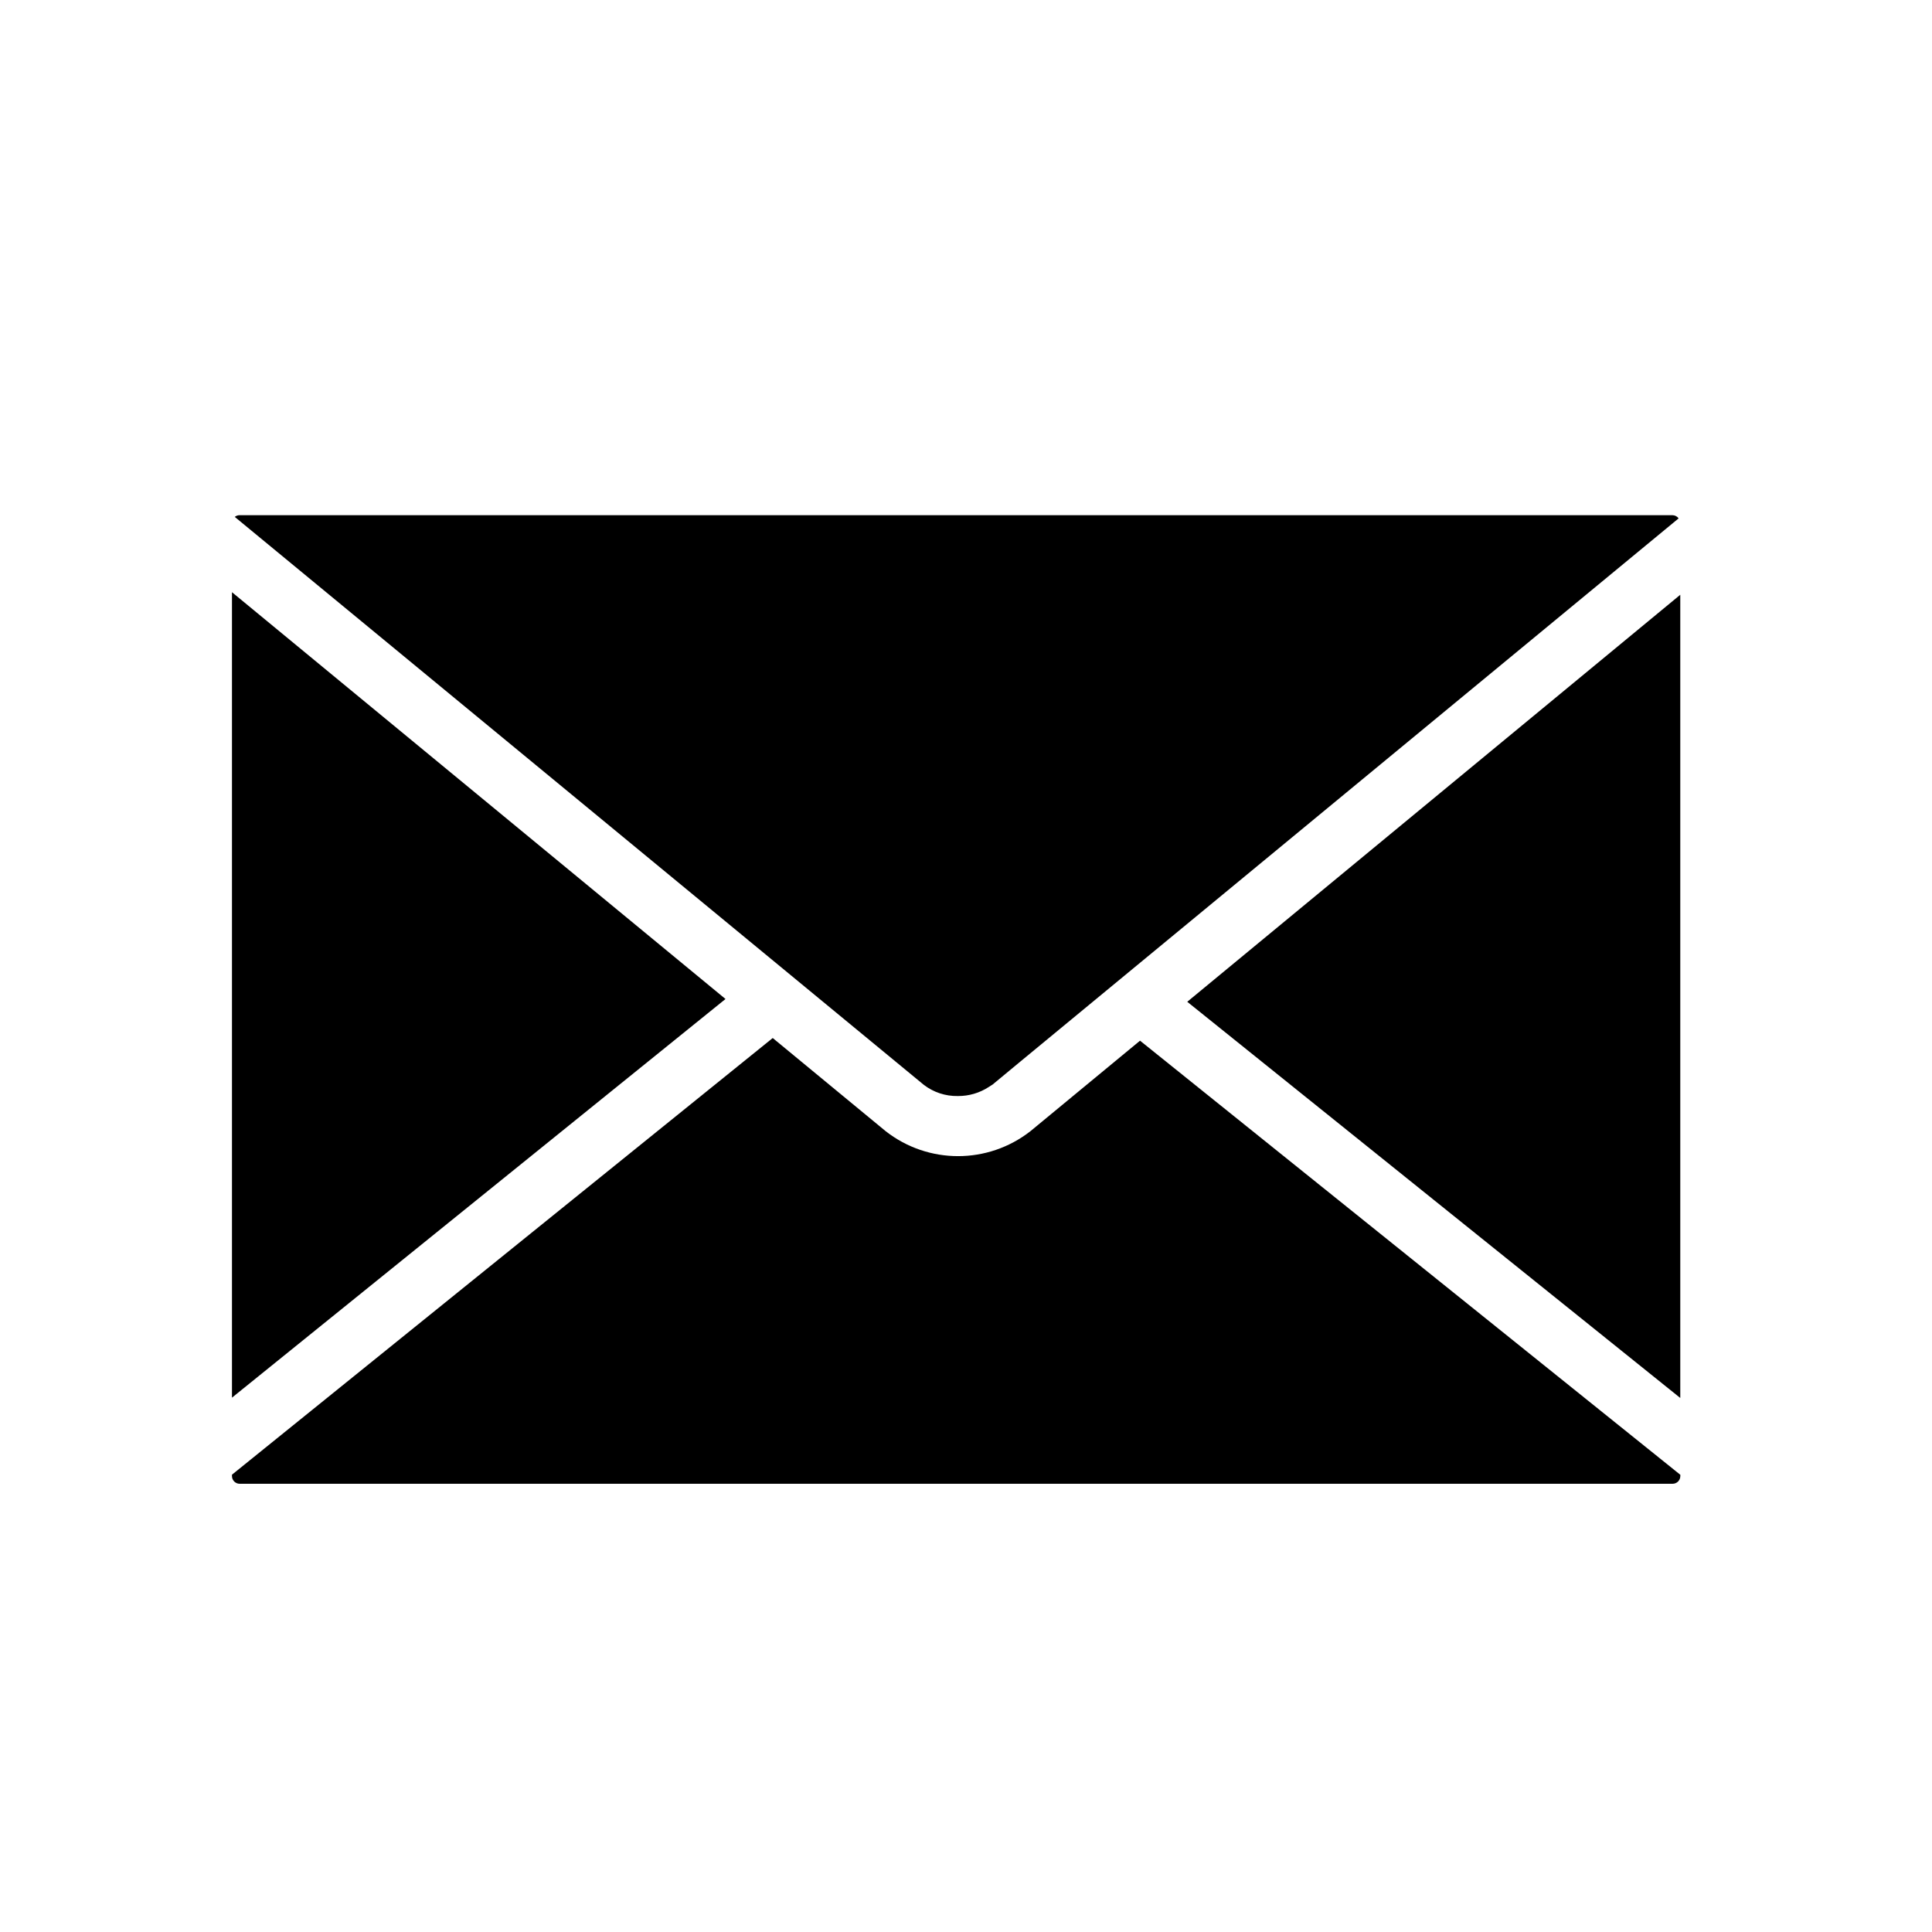
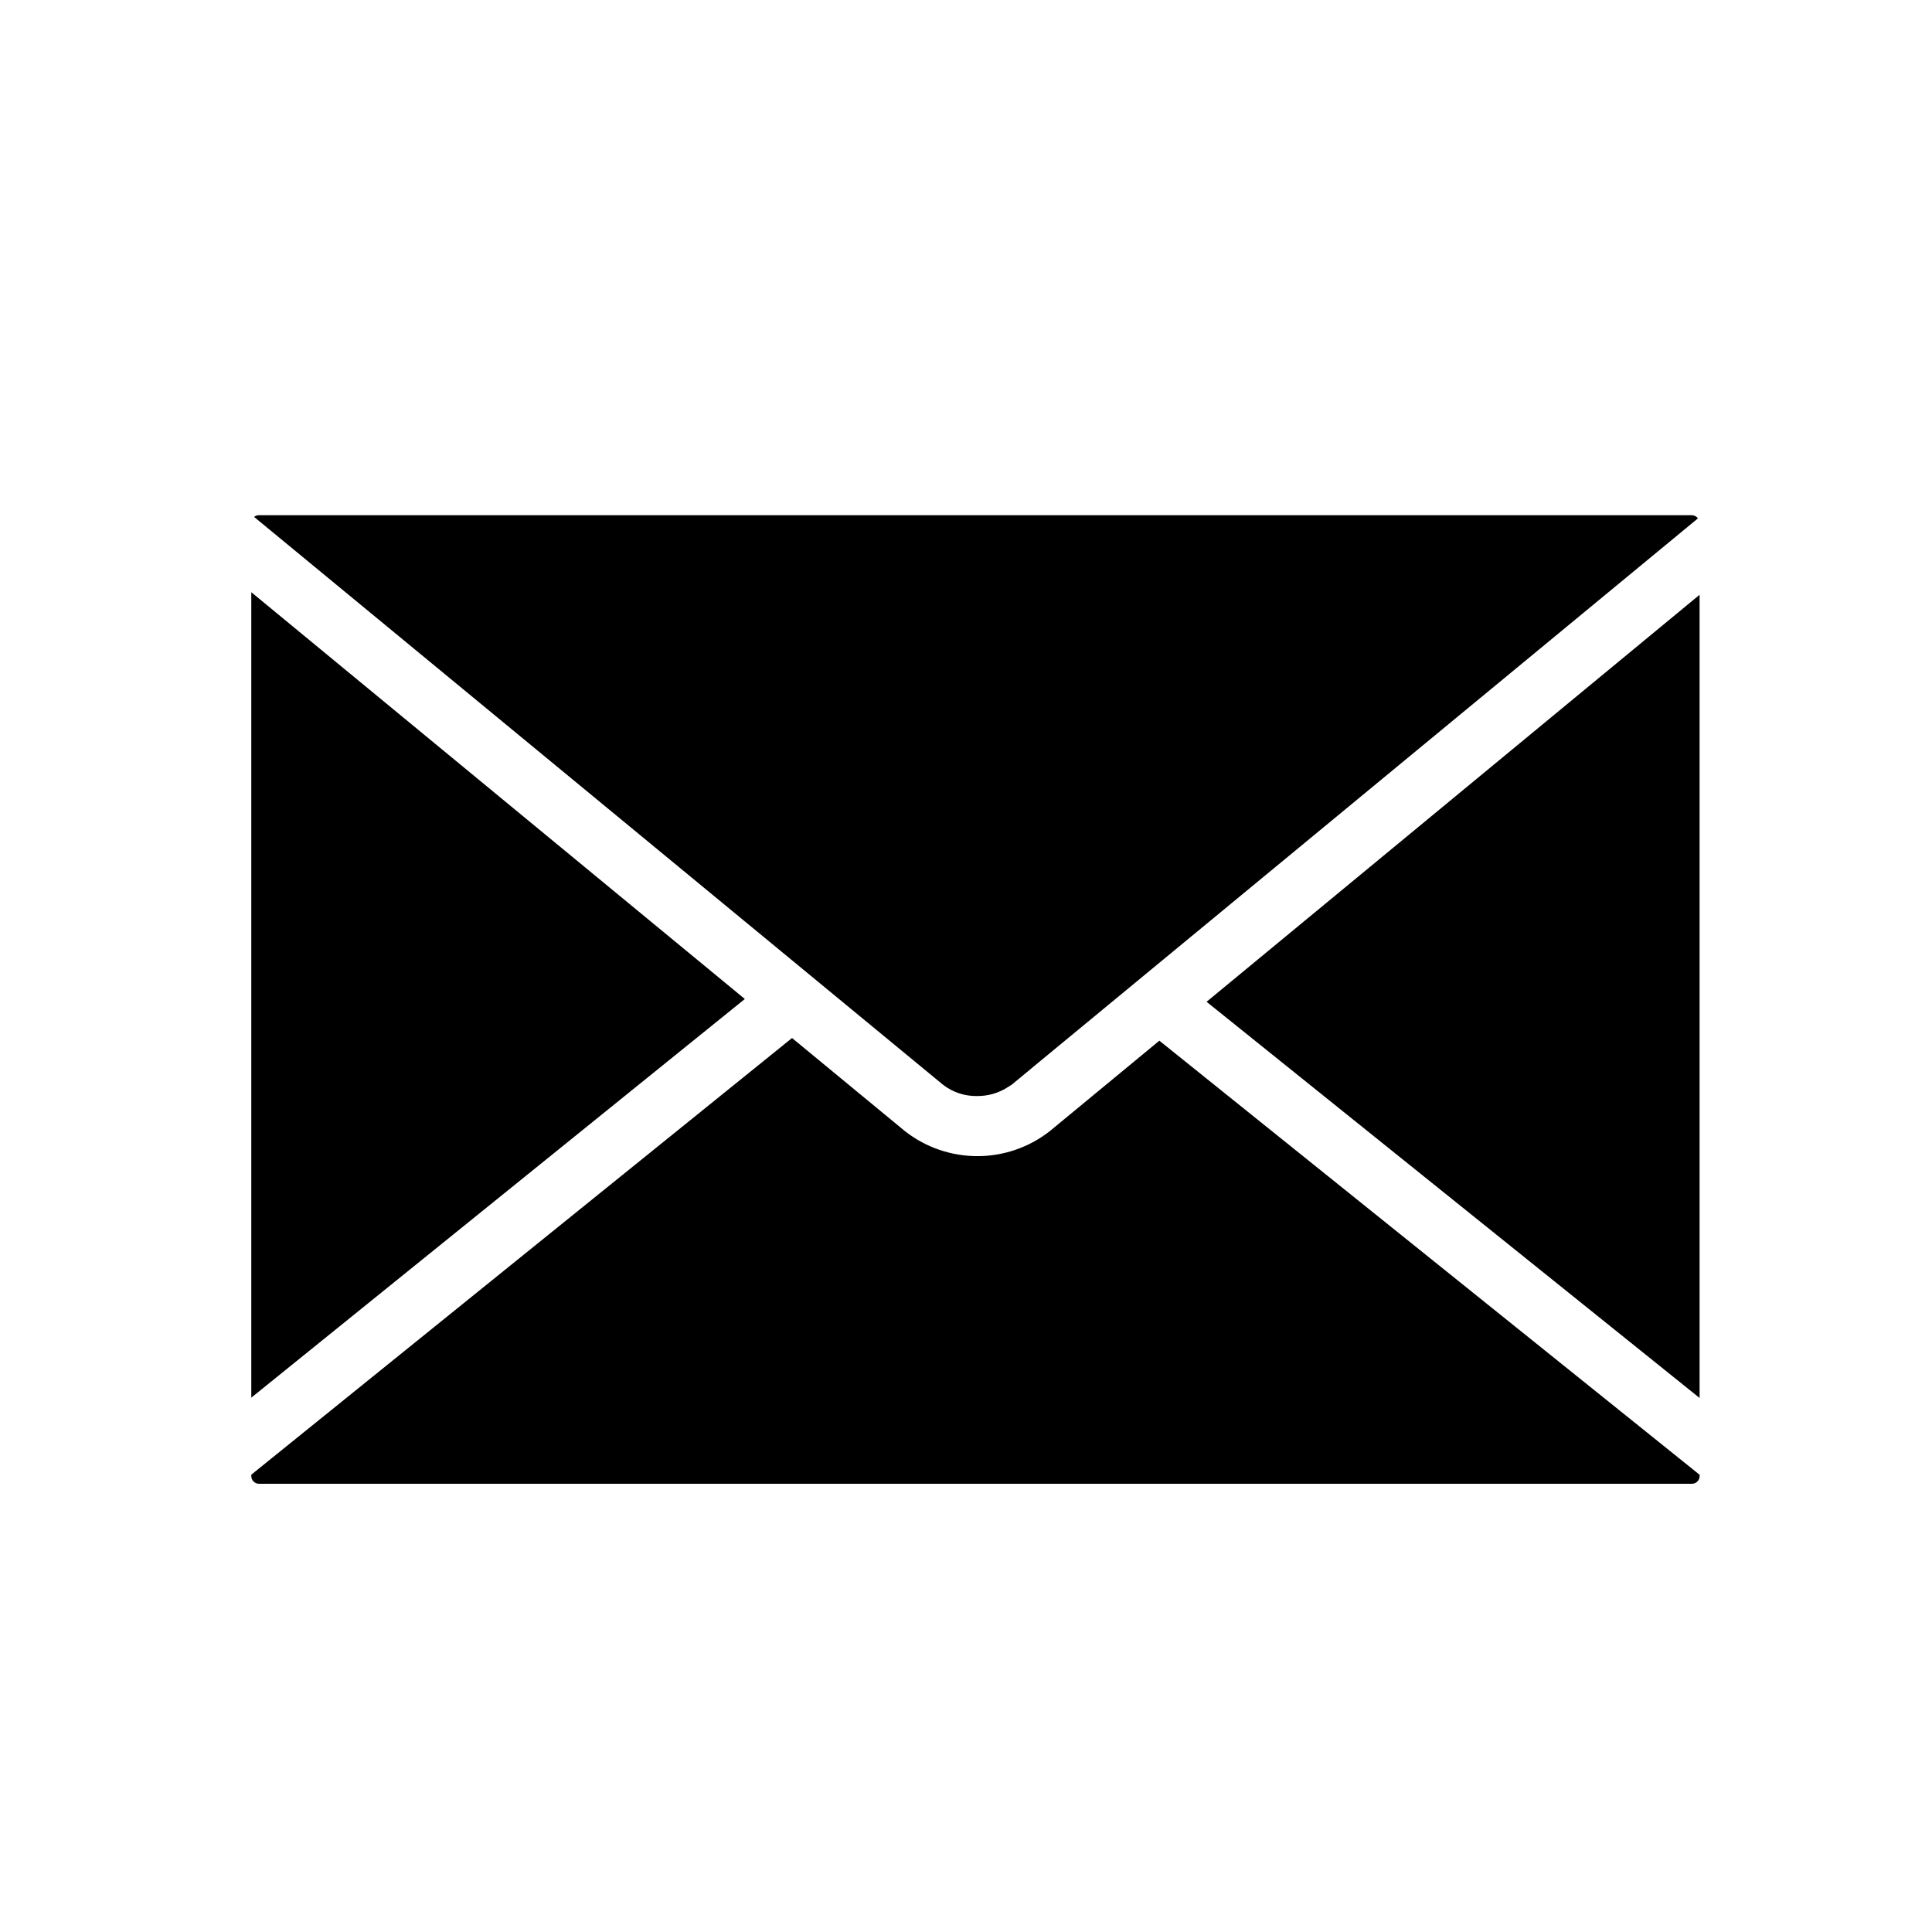
- <svg xmlns="http://www.w3.org/2000/svg" fill="#000000" width="800px" height="800px" viewBox="-9 -20 75 75">
+ <svg xmlns="http://www.w3.org/2000/svg" fill="#000000" width="800px" height="800px" viewBox="-9.75 -20 75 75">
  <path id="email_unread" data-name="email unread" d="M798.377,169.859h.012a2.16,2.16,0,0,0,1.181-.346l.092-.059.063-.039,1.071-.887,25.563-21.094a.3.3,0,0,0-.239-.123H770.492a.291.291,0,0,0-.183.066l26.745,22.045A2.1,2.1,0,0,0,798.377,169.859ZM770.2,150.3v31.268l19.159-15.476Zm37.084,15.9,19.139,15.38V150.4Zm-6.085,5.021a4.559,4.559,0,0,1-5.619.005l-4.388-3.619L770.2,184.558v.053a.3.3,0,0,0,.3.3h55.625a.3.3,0,0,0,.3-.3v-.049l-20.974-16.852Z" transform="translate(-770.195 -147.311)" />
</svg>
